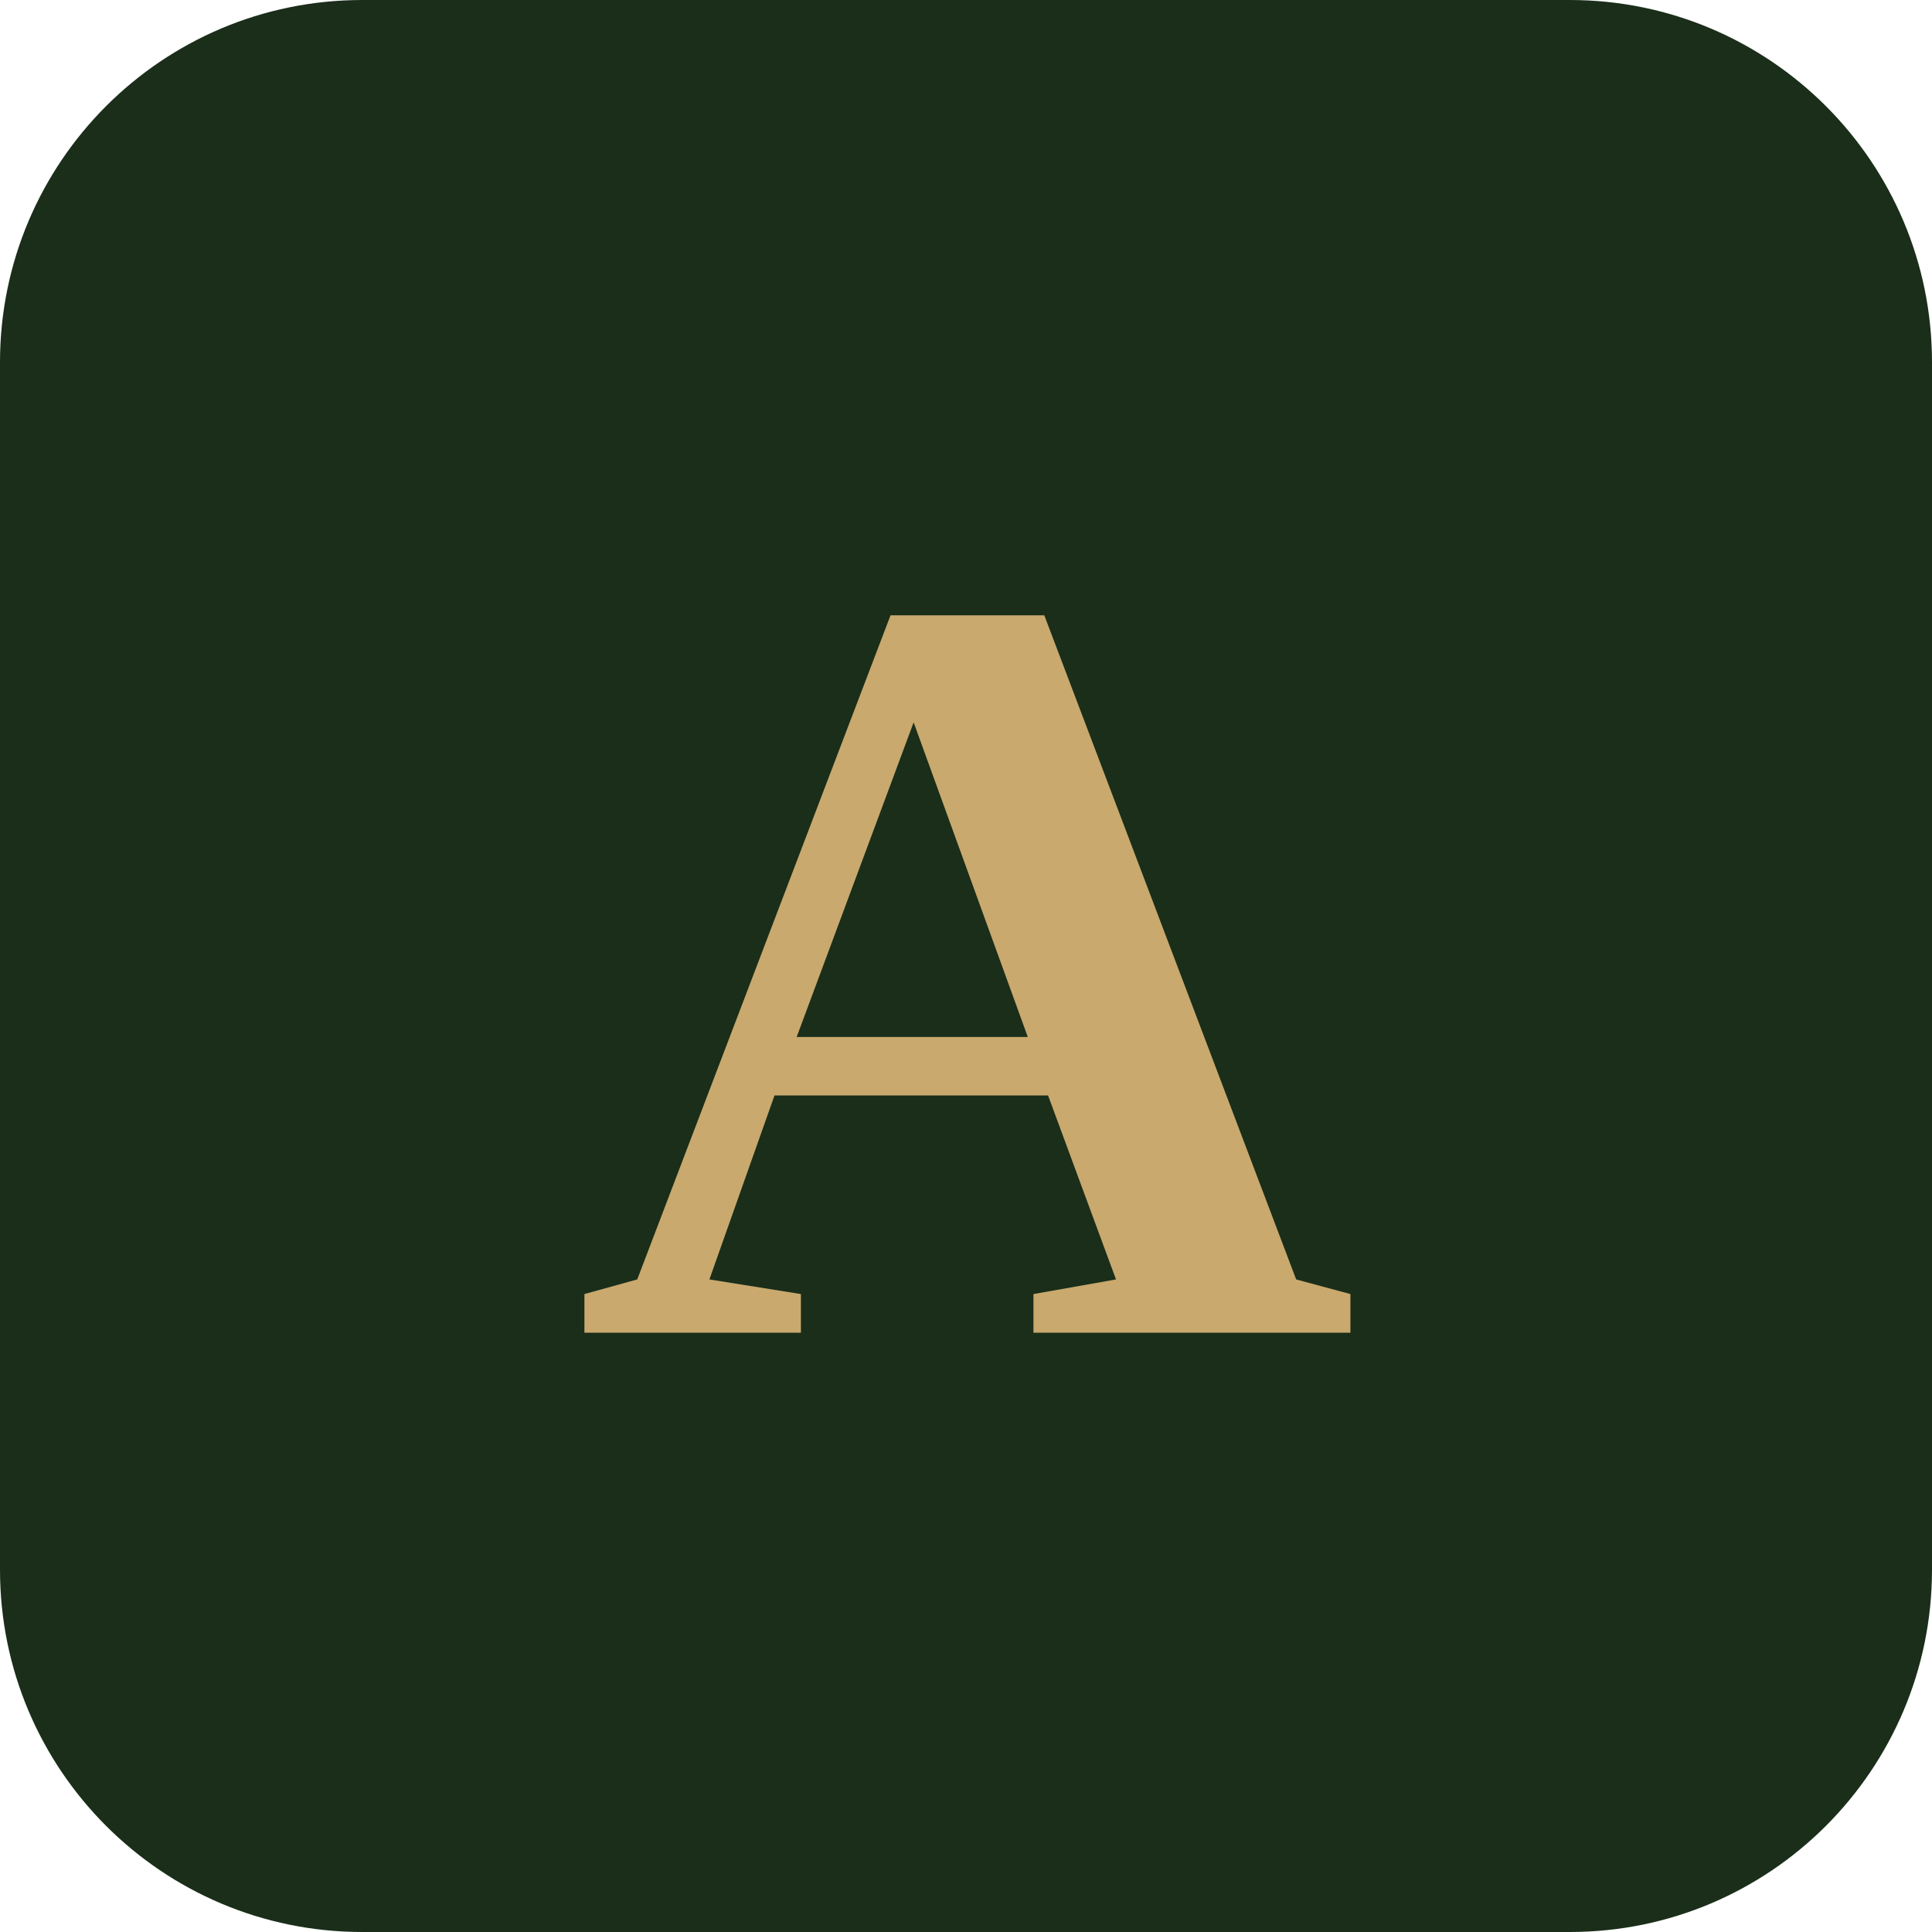
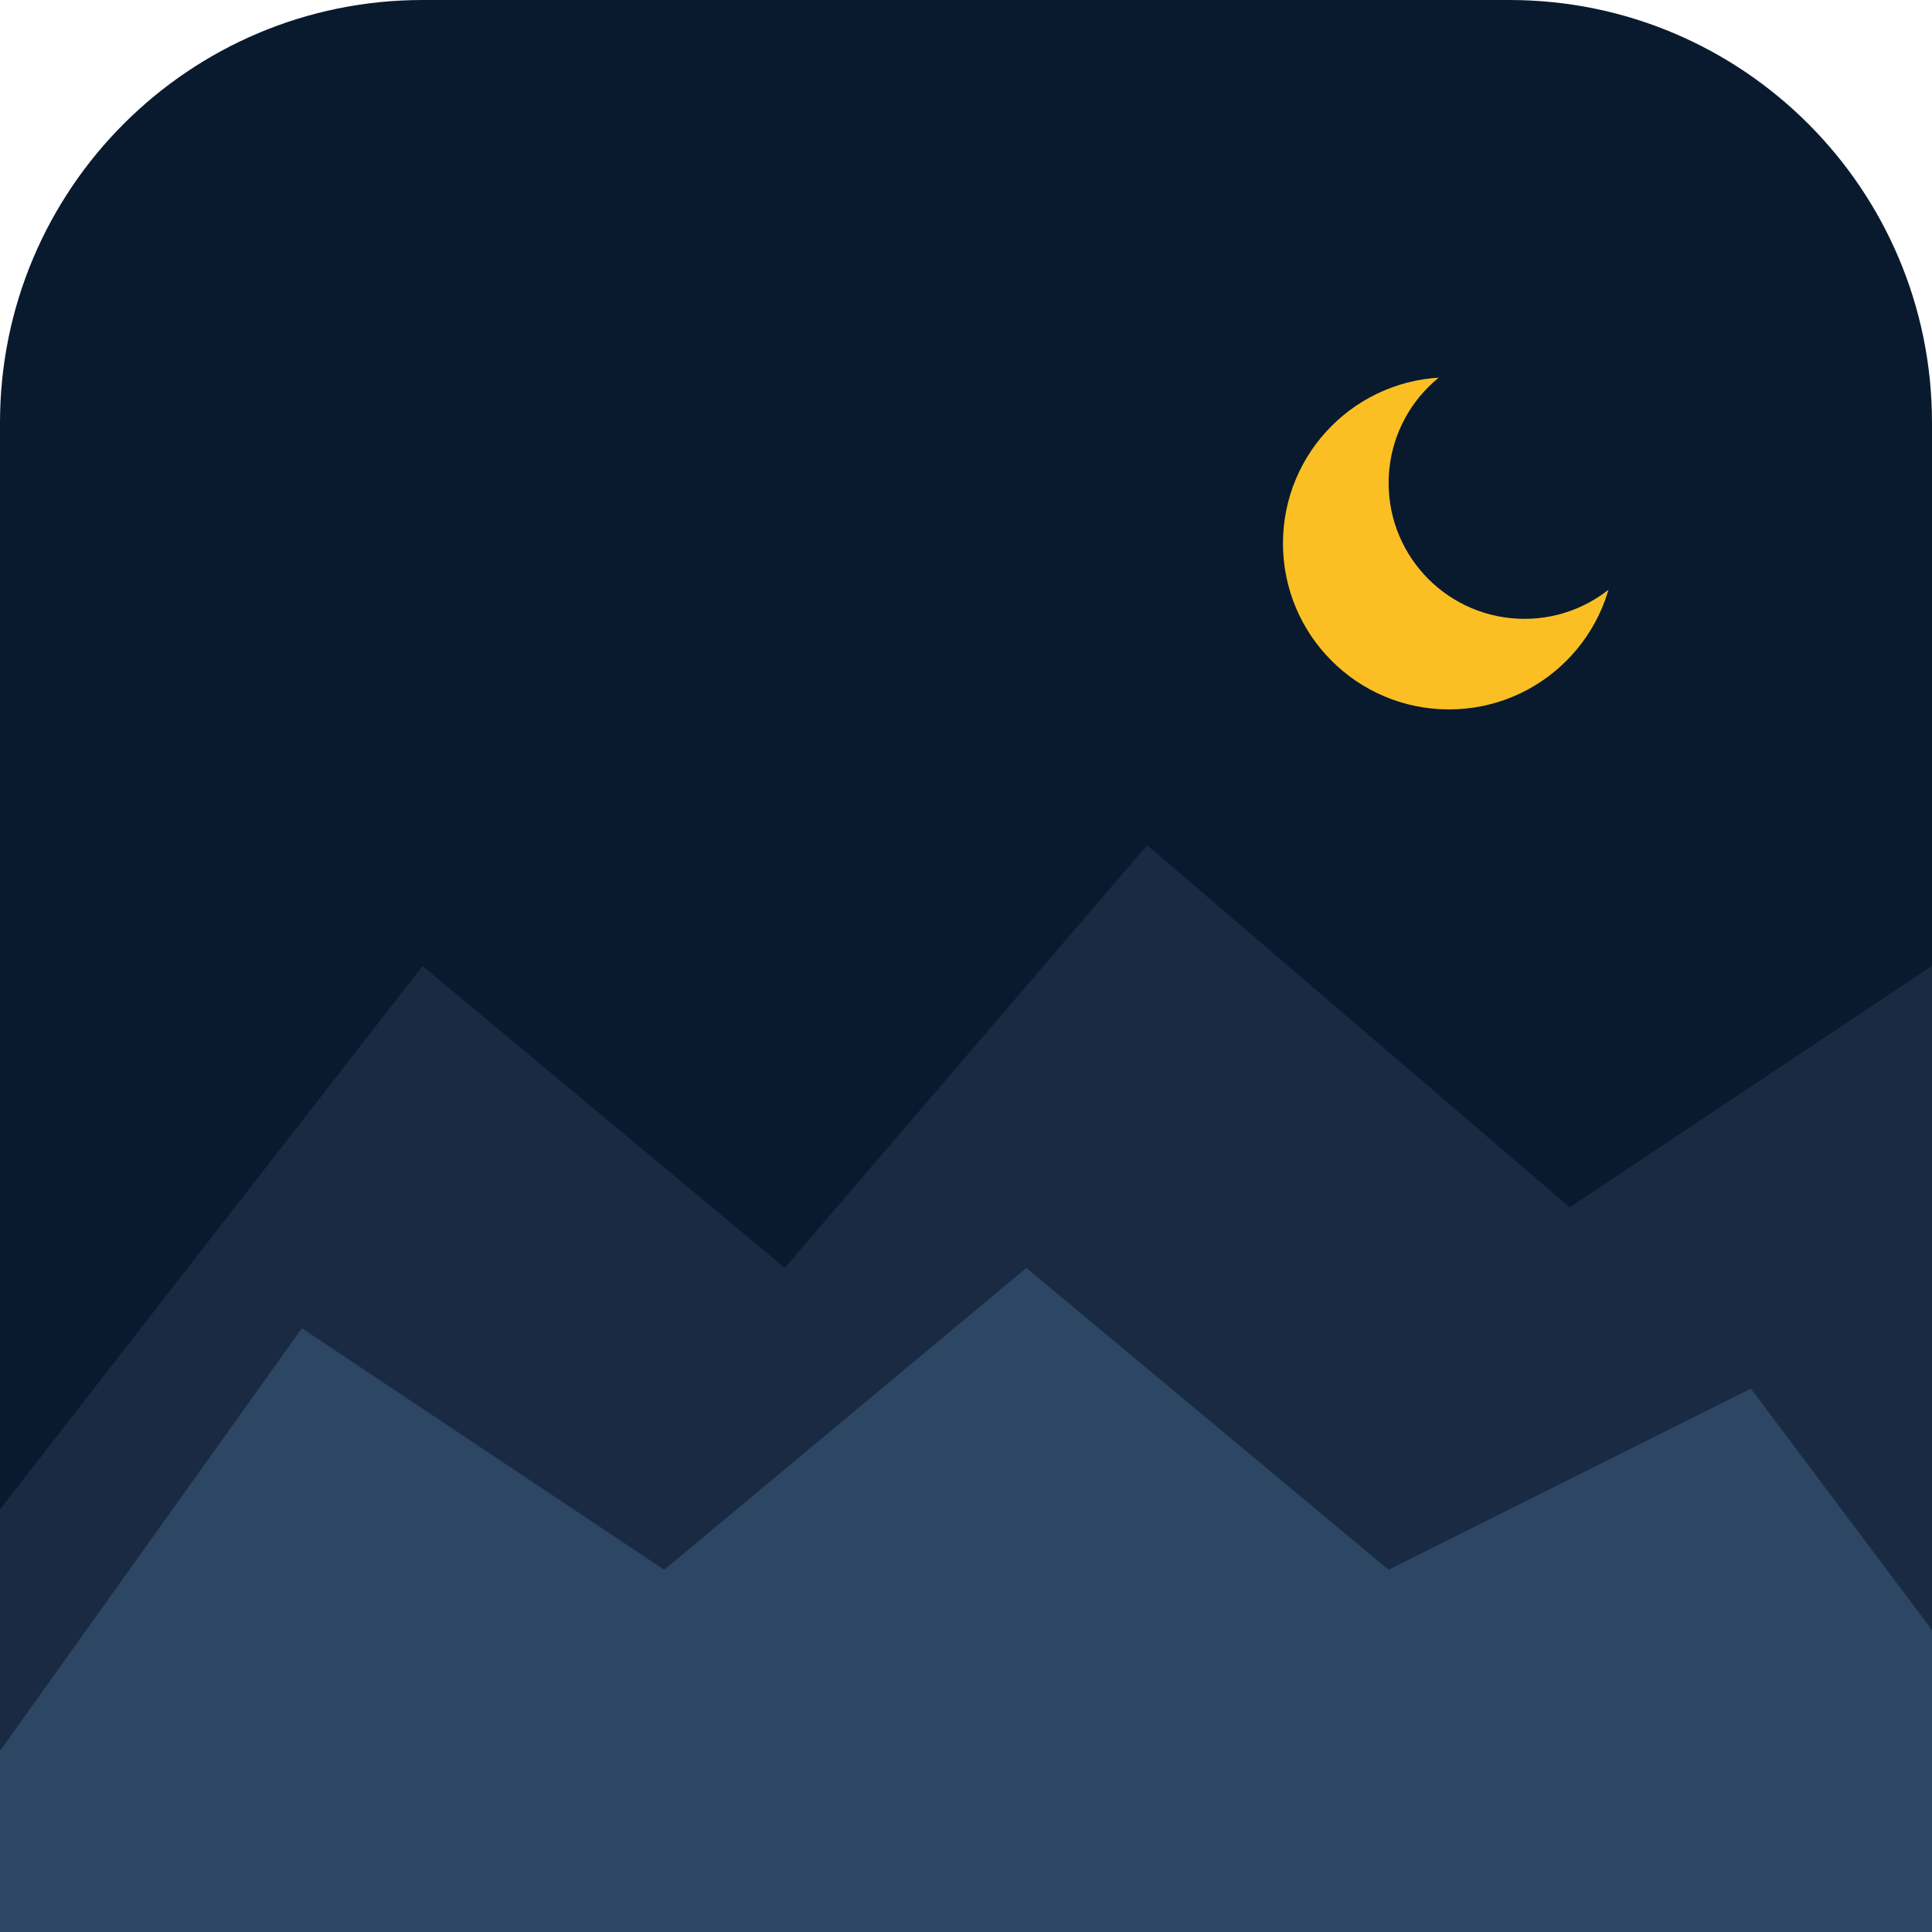
<svg xmlns="http://www.w3.org/2000/svg" viewBox="0 0 64 64">
-   <rect width="64" height="64" rx="12" fill="#1a2e1a" />
-   <text x="50%" y="50%" text-anchor="middle" dominant-baseline="central" font-family="Georgia, 'Times New Roman', serif" font-size="36" font-weight="700" fill="#c9a96e" letter-spacing="-1">A</text>
+   <rect width="64" height="64" rx="14" fill="#0a1a2e" />
+   <path d="M0 50 L14 32 L26 42 L38 28 L52 40 L64 32 L64 64 L0 64 Z" fill="#1a2a42" />
+   <path d="M0 58 L10 44 L22 52 L34 42 L46 52 L58 46 L64 54 L64 64 L0 64 Z" fill="#2d4663" />
+   <circle cx="48" cy="18" r="5.5" fill="#fbbf24" />
+   <circle cx="50.5" cy="16" r="4.5" fill="#0a1a2e" />
</svg>
